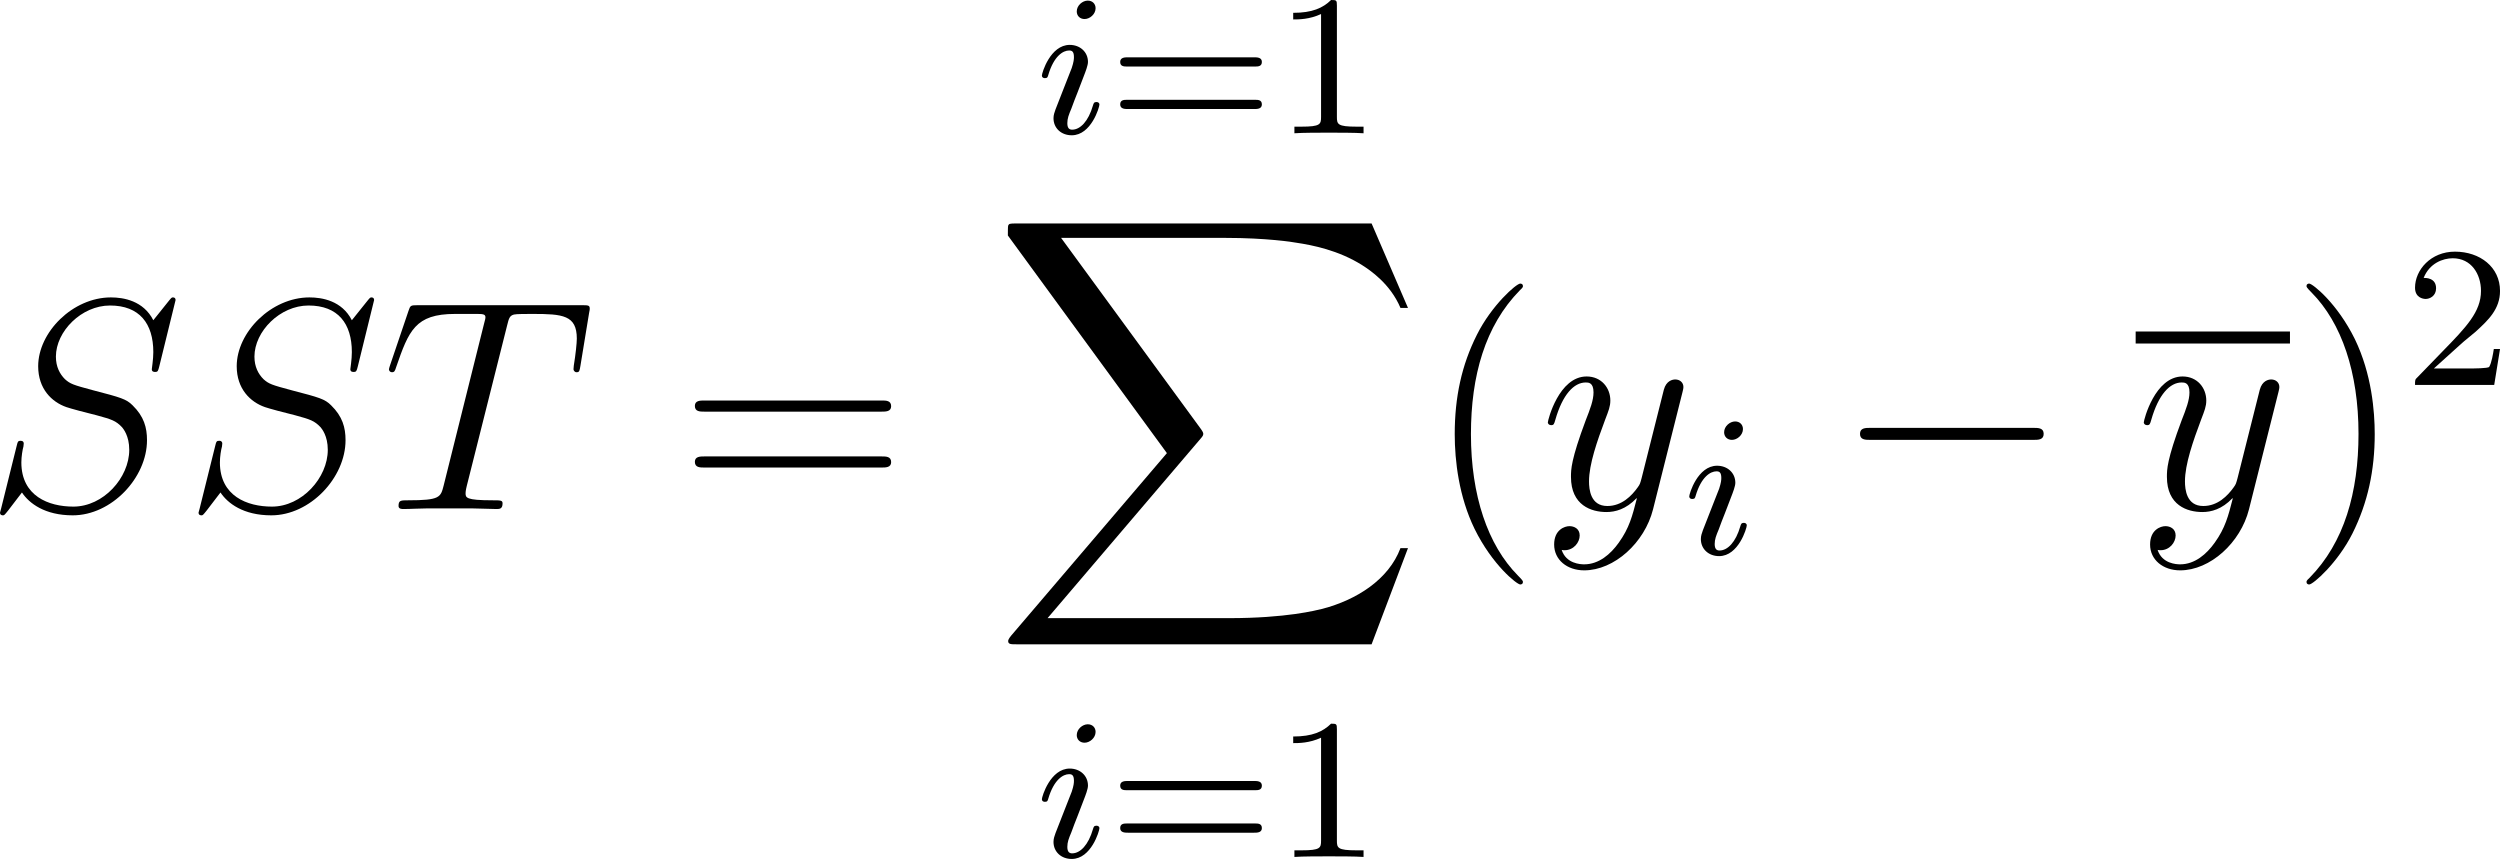
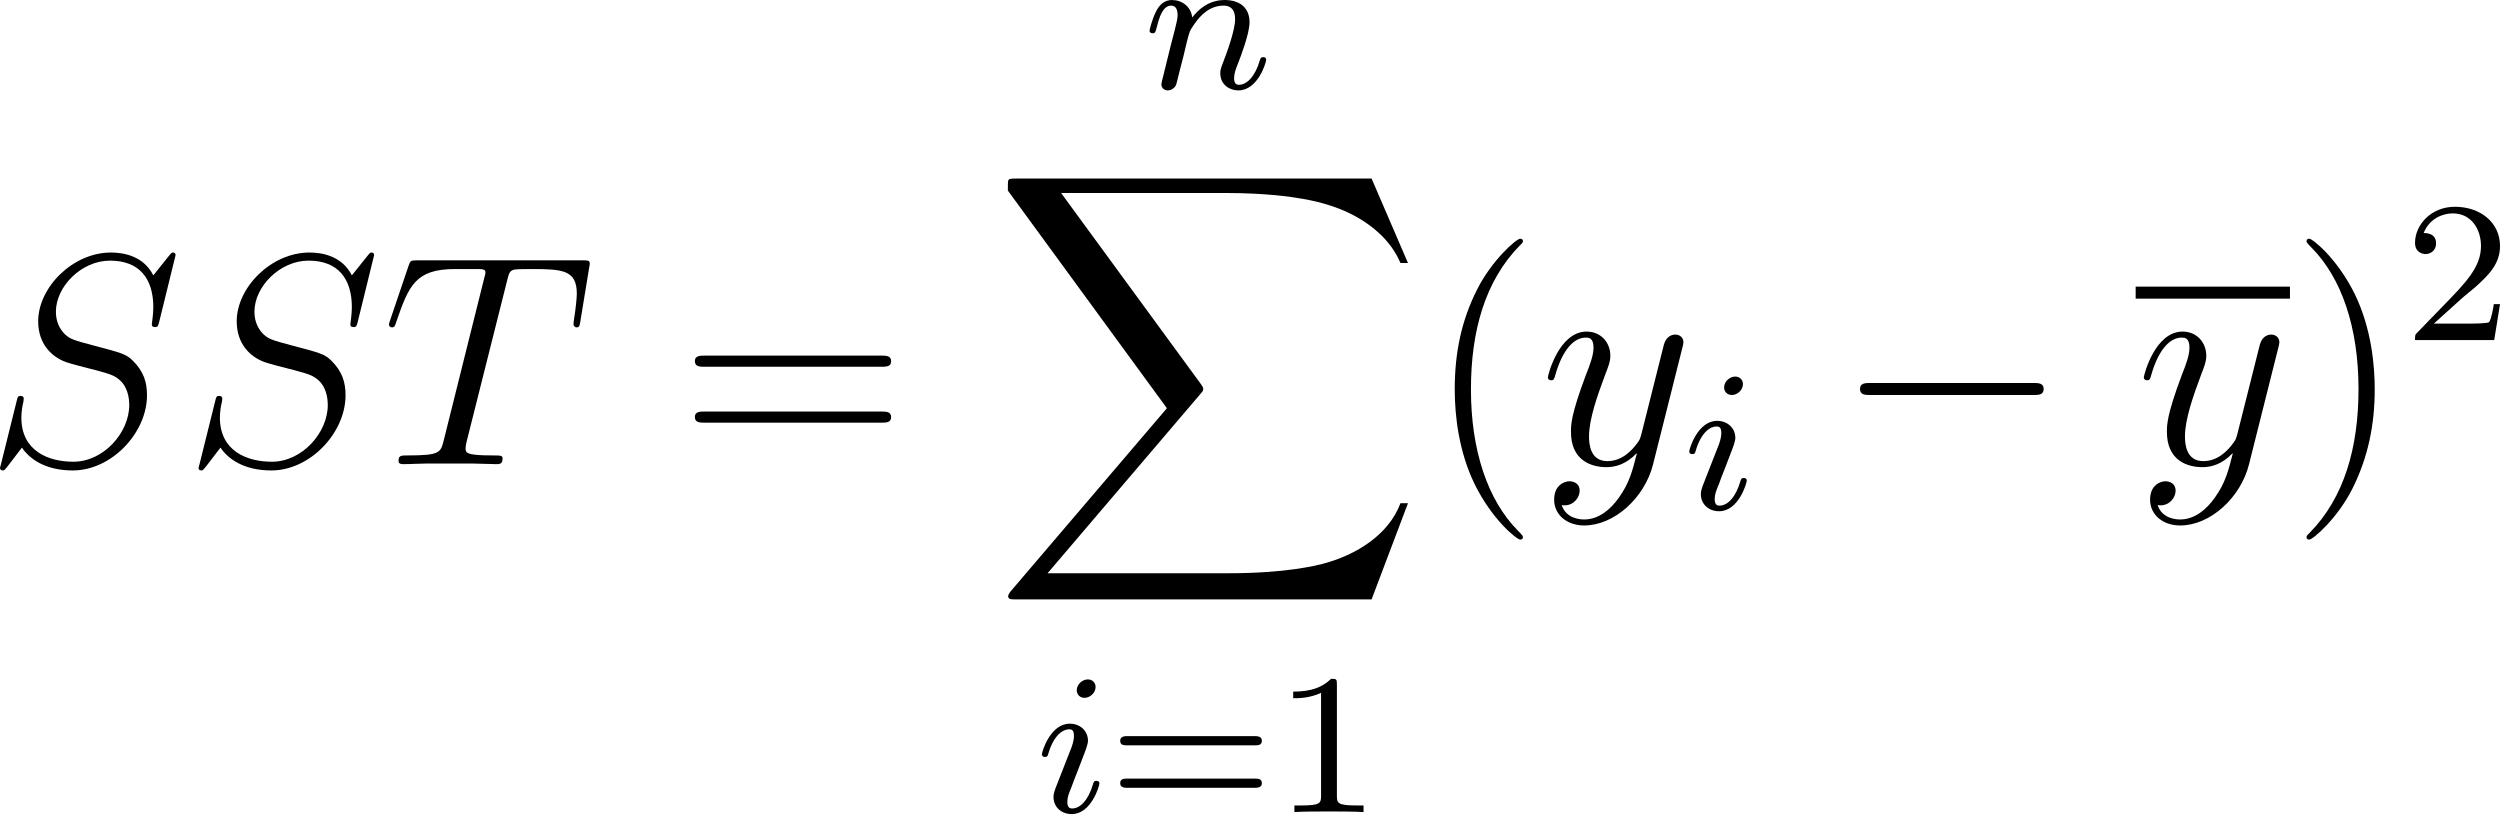
- <svg xmlns="http://www.w3.org/2000/svg" xmlns:xlink="http://www.w3.org/1999/xlink" version="1.1" width="112.352pt" height="38.602pt" viewBox="-.777 -.288 112.352 38.602">
+ <svg xmlns="http://www.w3.org/2000/svg" xmlns:xlink="http://www.w3.org/1999/xlink" version="1.1" width="112.352pt" height="36.584pt" viewBox="-.777 -.288 112.352 36.584">
  <defs>
-     <path id="g0-88" d="M15.135 16.737L16.582 12.912H16.283C15.817 14.155 14.549 14.968 13.175 15.327C12.924 15.386 11.752 15.697 9.457 15.697H2.248L8.333 8.56C8.416 8.464 8.44 8.428 8.44 8.369C8.44 8.345 8.44 8.309 8.357 8.189L2.786 .574H9.337C10.939 .574 12.027 .741 12.134 .765C12.78 .861 13.82 1.064 14.765 1.662C15.064 1.853 15.876 2.391 16.283 3.359H16.582L15.135 0H1.004C.729 0 .717 .012 .681 .084C.669 .12 .669 .347 .669 .478L6.994 9.134L.801 16.391C.681 16.534 .681 16.594 .681 16.606C.681 16.737 .789 16.737 1.004 16.737H15.135Z" />
+     <path id="g1-0" d="M7.878-2.75C8.082-2.75 8.297-2.75 8.297-2.989S8.082-3.228 7.878-3.228H1.411C1.207-3.228 .992-3.228 .992-2.989S1.207-2.75 1.411-2.75H7.878Z" />
+     <path id="g4-49" d="M2.503-5.077C2.503-5.292 2.487-5.3 2.271-5.3C1.945-4.981 1.522-4.79 .765-4.79V-4.527C.98-4.527 1.411-4.527 1.873-4.742V-.654C1.873-.359 1.849-.263 1.092-.263H.813V0C1.14-.024 1.825-.024 2.184-.024S3.236-.024 3.563 0V-.263H3.284C2.527-.263 2.503-.359 2.503-.654V-5.077Z" />
+     <path id="g4-50" d="M2.248-1.626C2.375-1.745 2.71-2.008 2.837-2.12C3.332-2.574 3.802-3.013 3.802-3.738C3.802-4.686 3.005-5.3 2.008-5.3C1.052-5.3 .422-4.575 .422-3.866C.422-3.475 .733-3.419 .845-3.419C1.012-3.419 1.259-3.539 1.259-3.842C1.259-4.256 .861-4.256 .765-4.256C.996-4.838 1.53-5.037 1.921-5.037C2.662-5.037 3.045-4.407 3.045-3.738C3.045-2.909 2.463-2.303 1.522-1.339L.518-.303C.422-.215 .422-.199 .422 0H3.571L3.802-1.427H3.555C3.531-1.267 3.467-.869 3.371-.717C3.324-.654 2.718-.654 2.59-.654H1.172L2.248-1.626Z" />
+     <path id="g4-61" d="M5.826-2.654C5.946-2.654 6.105-2.654 6.105-2.837S5.914-3.021 5.794-3.021H.781C.662-3.021 .47-3.021 .47-2.837S.63-2.654 .749-2.654H5.826ZM5.794-.964C5.914-.964 6.105-.964 6.105-1.148S5.946-1.331 5.826-1.331H.749C.63-1.331 .47-1.331 .47-1.148S.662-.964 .781-.964H5.794Z" />
    <path id="g3-83" d="M7.592-8.309C7.592-8.416 7.508-8.416 7.484-8.416C7.436-8.416 7.424-8.404 7.281-8.225C7.209-8.141 6.719-7.52 6.707-7.508C6.312-8.285 5.523-8.416 5.021-8.416C3.503-8.416 2.128-7.03 2.128-5.679C2.128-4.782 2.666-4.256 3.252-4.053C3.383-4.005 4.089-3.814 4.447-3.73C5.057-3.563 5.212-3.515 5.464-3.252C5.511-3.192 5.75-2.917 5.75-2.355C5.75-1.243 4.722-.096 3.527-.096C2.546-.096 1.459-.514 1.459-1.853C1.459-2.08 1.506-2.367 1.542-2.487C1.542-2.523 1.554-2.582 1.554-2.606C1.554-2.654 1.53-2.714 1.435-2.714C1.327-2.714 1.315-2.69 1.267-2.487L.658-.036C.658-.024 .61 .132 .61 .143C.61 .251 .705 .251 .729 .251C.777 .251 .789 .239 .933 .06L1.482-.658C1.769-.227 2.391 .251 3.503 .251C5.045 .251 6.456-1.243 6.456-2.738C6.456-3.24 6.336-3.682 5.882-4.125C5.631-4.376 5.416-4.435 4.316-4.722C3.515-4.937 3.407-4.973 3.192-5.165C2.989-5.368 2.833-5.655 2.833-6.061C2.833-7.066 3.85-8.094 4.985-8.094C6.157-8.094 6.707-7.376 6.707-6.241C6.707-5.93 6.647-5.607 6.647-5.559C6.647-5.452 6.743-5.452 6.779-5.452C6.886-5.452 6.898-5.487 6.946-5.679L7.592-8.309Z" />
    <path id="g3-84" d="M4.985-7.293C5.057-7.58 5.081-7.687 5.26-7.735C5.356-7.759 5.75-7.759 6.001-7.759C7.197-7.759 7.759-7.711 7.759-6.779C7.759-6.599 7.711-6.145 7.639-5.703L7.627-5.559C7.627-5.511 7.675-5.44 7.747-5.44C7.867-5.44 7.867-5.499 7.902-5.691L8.249-7.807C8.273-7.914 8.273-7.938 8.273-7.974C8.273-8.106 8.201-8.106 7.962-8.106H1.423C1.148-8.106 1.136-8.094 1.064-7.878L.335-5.727C.323-5.703 .287-5.571 .287-5.559C.287-5.499 .335-5.44 .406-5.44C.502-5.44 .526-5.487 .574-5.643C1.076-7.089 1.327-7.759 2.917-7.759H3.718C4.005-7.759 4.125-7.759 4.125-7.627C4.125-7.592 4.125-7.568 4.065-7.352L2.463-.933C2.343-.466 2.319-.347 1.052-.347C.753-.347 .669-.347 .669-.12C.669 0 .801 0 .861 0C1.16 0 1.47-.024 1.769-.024H3.634C3.933-.024 4.256 0 4.555 0C4.686 0 4.806 0 4.806-.227C4.806-.347 4.722-.347 4.411-.347C3.335-.347 3.335-.454 3.335-.634C3.335-.646 3.335-.729 3.383-.921L4.985-7.293Z" />
    <path id="g3-121" d="M3.144 1.339C2.821 1.793 2.355 2.2 1.769 2.2C1.626 2.2 1.052 2.176 .873 1.626C.909 1.638 .968 1.638 .992 1.638C1.351 1.638 1.59 1.327 1.59 1.052S1.363 .681 1.184 .681C.992 .681 .574 .825 .574 1.411C.574 2.02 1.088 2.439 1.769 2.439C2.965 2.439 4.172 1.339 4.507 .012L5.679-4.651C5.691-4.71 5.715-4.782 5.715-4.854C5.715-5.033 5.571-5.153 5.392-5.153C5.284-5.153 5.033-5.105 4.937-4.746L4.053-1.231C3.993-1.016 3.993-.992 3.897-.861C3.658-.526 3.264-.12 2.69-.12C2.02-.12 1.961-.777 1.961-1.1C1.961-1.781 2.283-2.702 2.606-3.563C2.738-3.909 2.809-4.077 2.809-4.316C2.809-4.818 2.451-5.272 1.865-5.272C.765-5.272 .323-3.539 .323-3.443C.323-3.395 .371-3.335 .454-3.335C.562-3.335 .574-3.383 .622-3.551C.909-4.555 1.363-5.033 1.829-5.033C1.937-5.033 2.14-5.033 2.14-4.639C2.14-4.328 2.008-3.981 1.829-3.527C1.243-1.961 1.243-1.566 1.243-1.279C1.243-.143 2.056 .12 2.654 .12C3.001 .12 3.431 .012 3.85-.43L3.862-.418C3.682 .287 3.563 .753 3.144 1.339Z" />
    <path id="g5-40" d="M3.885 2.905C3.885 2.869 3.885 2.845 3.682 2.642C2.487 1.435 1.817-.538 1.817-2.977C1.817-5.296 2.379-7.293 3.766-8.703C3.885-8.811 3.885-8.835 3.885-8.871C3.885-8.942 3.826-8.966 3.778-8.966C3.622-8.966 2.642-8.106 2.056-6.934C1.447-5.727 1.172-4.447 1.172-2.977C1.172-1.913 1.339-.49 1.961 .789C2.666 2.224 3.646 3.001 3.778 3.001C3.826 3.001 3.885 2.977 3.885 2.905Z" />
    <path id="g5-41" d="M3.371-2.977C3.371-3.885 3.252-5.368 2.582-6.755C1.877-8.189 .897-8.966 .765-8.966C.717-8.966 .658-8.942 .658-8.871C.658-8.835 .658-8.811 .861-8.608C2.056-7.4 2.726-5.428 2.726-2.989C2.726-.669 2.164 1.327 .777 2.738C.658 2.845 .658 2.869 .658 2.905C.658 2.977 .717 3.001 .765 3.001C.921 3.001 1.901 2.14 2.487 .968C3.096-.251 3.371-1.542 3.371-2.977Z" />
    <path id="g5-61" d="M8.07-3.873C8.237-3.873 8.452-3.873 8.452-4.089C8.452-4.316 8.249-4.316 8.07-4.316H1.028C.861-4.316 .646-4.316 .646-4.101C.646-3.873 .849-3.873 1.028-3.873H8.07ZM8.07-1.65C8.237-1.65 8.452-1.65 8.452-1.865C8.452-2.092 8.249-2.092 8.07-2.092H1.028C.861-2.092 .646-2.092 .646-1.877C.646-1.65 .849-1.65 1.028-1.65H8.07Z" />
-     <path id="g1-0" d="M7.878-2.75C8.082-2.75 8.297-2.75 8.297-2.989S8.082-3.228 7.878-3.228H1.411C1.207-3.228 .992-3.228 .992-2.989S1.207-2.75 1.411-2.75H7.878Z" />
-     <path id="g4-49" d="M2.503-5.077C2.503-5.292 2.487-5.3 2.271-5.3C1.945-4.981 1.522-4.79 .765-4.79V-4.527C.98-4.527 1.411-4.527 1.873-4.742V-.654C1.873-.359 1.849-.263 1.092-.263H.813V0C1.14-.024 1.825-.024 2.184-.024S3.236-.024 3.563 0V-.263H3.284C2.527-.263 2.503-.359 2.503-.654V-5.077Z" />
-     <path id="g4-50" d="M2.248-1.626C2.375-1.745 2.71-2.008 2.837-2.12C3.332-2.574 3.802-3.013 3.802-3.738C3.802-4.686 3.005-5.3 2.008-5.3C1.052-5.3 .422-4.575 .422-3.866C.422-3.475 .733-3.419 .845-3.419C1.012-3.419 1.259-3.539 1.259-3.842C1.259-4.256 .861-4.256 .765-4.256C.996-4.838 1.53-5.037 1.921-5.037C2.662-5.037 3.045-4.407 3.045-3.738C3.045-2.909 2.463-2.303 1.522-1.339L.518-.303C.422-.215 .422-.199 .422 0H3.571L3.802-1.427H3.555C3.531-1.267 3.467-.869 3.371-.717C3.324-.654 2.718-.654 2.59-.654H1.172L2.248-1.626Z" />
-     <path id="g4-61" d="M5.826-2.654C5.946-2.654 6.105-2.654 6.105-2.837S5.914-3.021 5.794-3.021H.781C.662-3.021 .47-3.021 .47-2.837S.63-2.654 .749-2.654H5.826ZM5.794-.964C5.914-.964 6.105-.964 6.105-1.148S5.946-1.331 5.826-1.331H.749C.63-1.331 .47-1.331 .47-1.148S.662-.964 .781-.964H5.794Z" />
+     <path id="g0-88" d="M15.135 16.737L16.582 12.912H16.283C15.817 14.155 14.549 14.968 13.175 15.327C12.924 15.386 11.752 15.697 9.457 15.697H2.248L8.333 8.56C8.416 8.464 8.44 8.428 8.44 8.369C8.44 8.345 8.44 8.309 8.357 8.189L2.786 .574H9.337C10.939 .574 12.027 .741 12.134 .765C12.78 .861 13.82 1.064 14.765 1.662C15.064 1.853 15.876 2.391 16.283 3.359H16.582L15.135 0H1.004C.729 0 .717 .012 .681 .084C.669 .12 .669 .347 .669 .478L6.994 9.134L.801 16.391C.681 16.534 .681 16.594 .681 16.606C.681 16.737 .789 16.737 1.004 16.737H15.135Z" />
    <path id="g2-105" d="M2.375-4.973C2.375-5.149 2.248-5.276 2.064-5.276C1.857-5.276 1.626-5.085 1.626-4.846C1.626-4.67 1.753-4.543 1.937-4.543C2.144-4.543 2.375-4.734 2.375-4.973ZM1.211-2.048L.781-.948C.741-.829 .701-.733 .701-.598C.701-.207 1.004 .08 1.427 .08C2.2 .08 2.527-1.036 2.527-1.14C2.527-1.219 2.463-1.243 2.407-1.243C2.311-1.243 2.295-1.188 2.271-1.108C2.088-.47 1.761-.143 1.443-.143C1.347-.143 1.251-.183 1.251-.399C1.251-.59 1.307-.733 1.411-.98C1.49-1.196 1.57-1.411 1.658-1.626L1.905-2.271C1.977-2.455 2.072-2.702 2.072-2.837C2.072-3.236 1.753-3.515 1.347-3.515C.574-3.515 .239-2.399 .239-2.295C.239-2.224 .295-2.192 .359-2.192C.462-2.192 .47-2.24 .494-2.319C.717-3.076 1.084-3.292 1.323-3.292C1.435-3.292 1.514-3.252 1.514-3.029C1.514-2.949 1.506-2.837 1.427-2.598L1.211-2.048Z" />
+     <path id="g2-110" d="M1.594-1.307C1.618-1.427 1.698-1.73 1.722-1.849C1.833-2.279 1.833-2.287 2.016-2.55C2.279-2.941 2.654-3.292 3.188-3.292C3.475-3.292 3.642-3.124 3.642-2.75C3.642-2.311 3.308-1.403 3.156-1.012C3.053-.749 3.053-.701 3.053-.598C3.053-.143 3.427 .08 3.77 .08C4.551 .08 4.878-1.036 4.878-1.14C4.878-1.219 4.814-1.243 4.758-1.243C4.663-1.243 4.647-1.188 4.623-1.108C4.431-.454 4.097-.143 3.794-.143C3.666-.143 3.602-.223 3.602-.406S3.666-.765 3.746-.964C3.866-1.267 4.216-2.184 4.216-2.63C4.216-3.228 3.802-3.515 3.228-3.515C2.582-3.515 2.168-3.124 1.937-2.821C1.881-3.26 1.53-3.515 1.124-3.515C.837-3.515 .638-3.332 .51-3.084C.319-2.71 .239-2.311 .239-2.295C.239-2.224 .295-2.192 .359-2.192C.462-2.192 .47-2.224 .526-2.431C.622-2.821 .765-3.292 1.1-3.292C1.307-3.292 1.355-3.092 1.355-2.917C1.355-2.774 1.315-2.622 1.251-2.359C1.235-2.295 1.116-1.825 1.084-1.714L.789-.518C.757-.399 .709-.199 .709-.167C.709 .016 .861 .08 .964 .08C1.108 .08 1.227-.016 1.283-.112C1.307-.159 1.371-.43 1.411-.598L1.594-1.307Z" />
  </defs>
-   <g id="page1" transform="matrix(1.13 0 0 1.13 -207.8514 -77.03062)">
-     <use x="182.642" y="88.158" xlink:href="#g3-83" />
-     <use x="190.538" y="88.158" xlink:href="#g3-83" />
-     <use x="198.433" y="88.158" xlink:href="#g3-84" />
-     <use x="210.241" y="88.158" xlink:href="#g5-61" />
-     <use x="224.449" y="73.214" xlink:href="#g2-105" />
-     <use x="227.332" y="73.214" xlink:href="#g4-61" />
-     <use x="233.918" y="73.214" xlink:href="#g4-49" />
-     <use x="222.666" y="76.801" xlink:href="#g0-88" />
-     <use x="224.449" y="101.995" xlink:href="#g2-105" />
-     <use x="227.332" y="101.995" xlink:href="#g4-61" />
-     <use x="233.918" y="101.995" xlink:href="#g4-49" />
-     <use x="239.935" y="88.158" xlink:href="#g5-40" />
-     <use x="244.487" y="88.158" xlink:href="#g3-121" />
-     <use x="250.195" y="89.951" xlink:href="#g2-105" />
-     <use x="256.233" y="88.158" xlink:href="#g1-0" />
-     <rect x="268.188" y="81.098" height=".478" width="6.137" />
-     <use x="268.188" y="88.158" xlink:href="#g3-121" />
-     <use x="274.325" y="88.158" xlink:href="#g5-41" />
-     <use x="278.877" y="83.222" xlink:href="#g4-50" />
+   <g id="page1" transform="matrix(1.13 0 0 1.13 -207.8514 -76.97158)">
+     <use x="182.642" y="86.321" xlink:href="#g3-83" />
+     <use x="190.538" y="86.321" xlink:href="#g3-83" />
+     <use x="198.433" y="86.321" xlink:href="#g3-84" />
+     <use x="210.241" y="86.321" xlink:href="#g5-61" />
+     <use x="228.731" y="71.377" xlink:href="#g2-110" />
+     <use x="222.666" y="74.963" xlink:href="#g0-88" />
+     <use x="224.449" y="100.158" xlink:href="#g2-105" />
+     <use x="227.332" y="100.158" xlink:href="#g4-61" />
+     <use x="233.918" y="100.158" xlink:href="#g4-49" />
+     <use x="239.935" y="86.321" xlink:href="#g5-40" />
+     <use x="244.487" y="86.321" xlink:href="#g3-121" />
+     <use x="250.195" y="88.114" xlink:href="#g2-105" />
+     <use x="256.233" y="86.321" xlink:href="#g1-0" />
+     <rect x="268.188" y="79.261" height=".478" width="6.137" />
+     <use x="268.188" y="86.321" xlink:href="#g3-121" />
+     <use x="274.325" y="86.321" xlink:href="#g5-41" />
+     <use x="278.877" y="81.385" xlink:href="#g4-50" />
  </g>
</svg>
